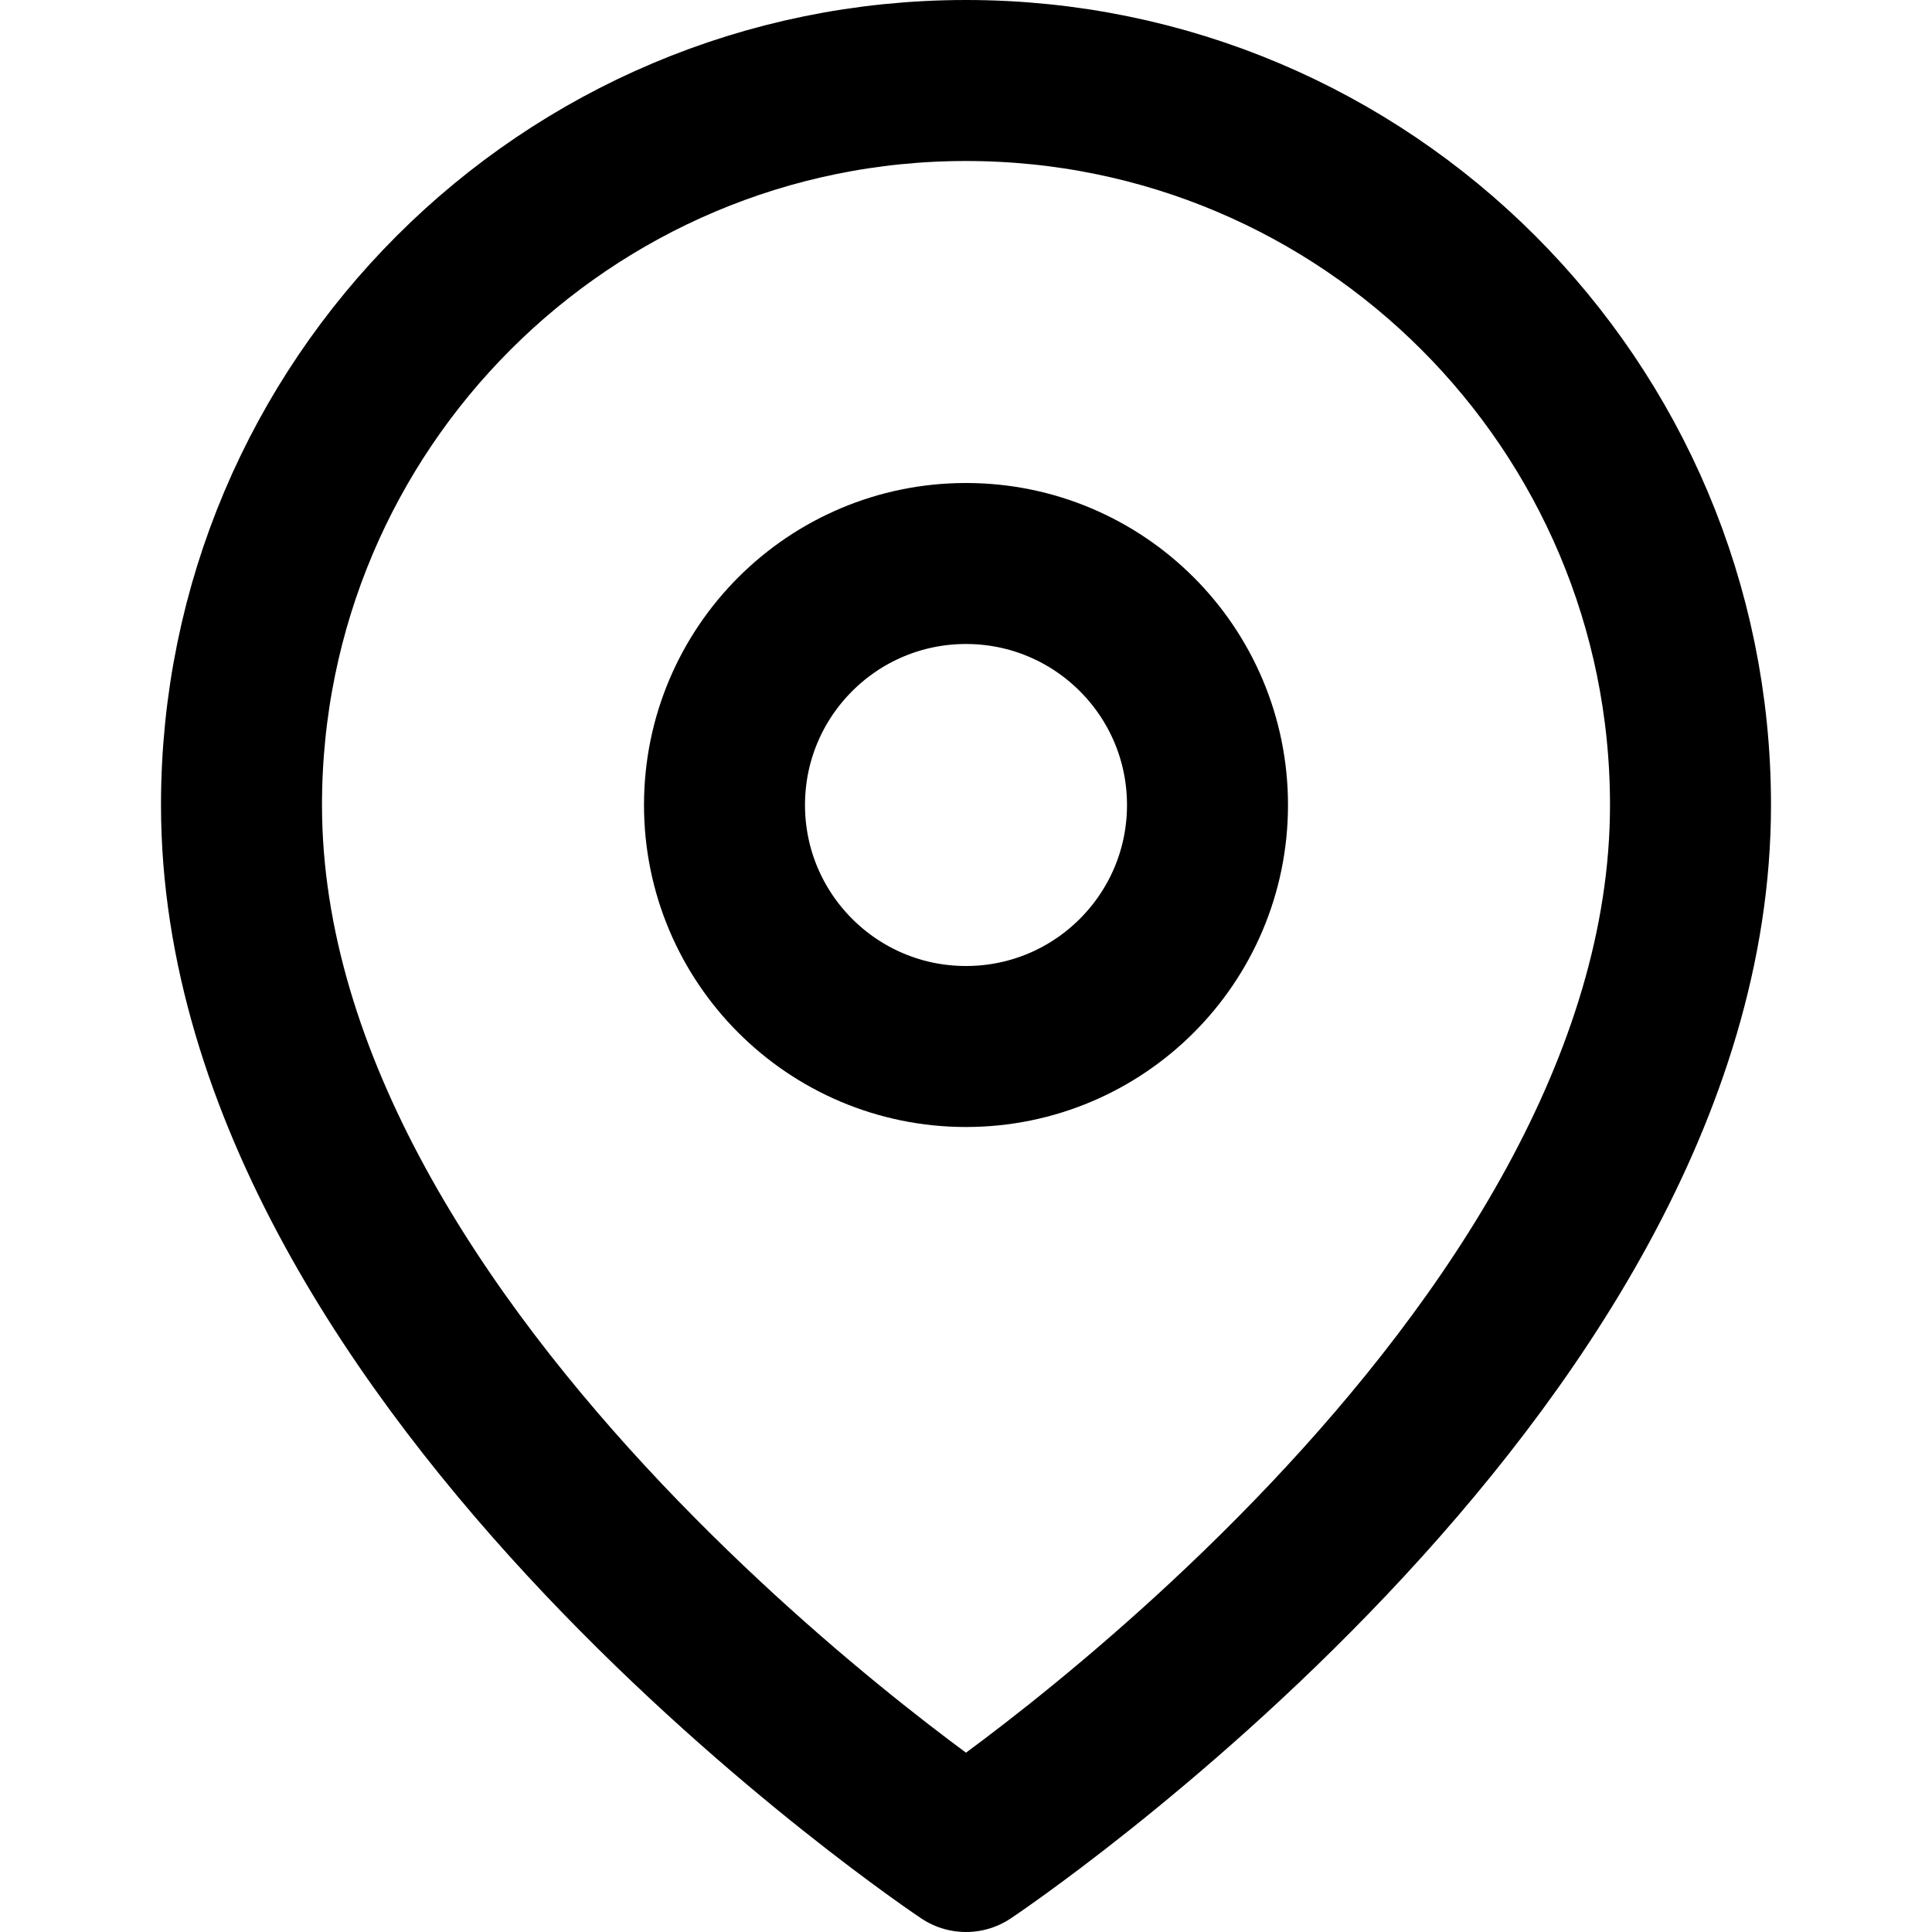
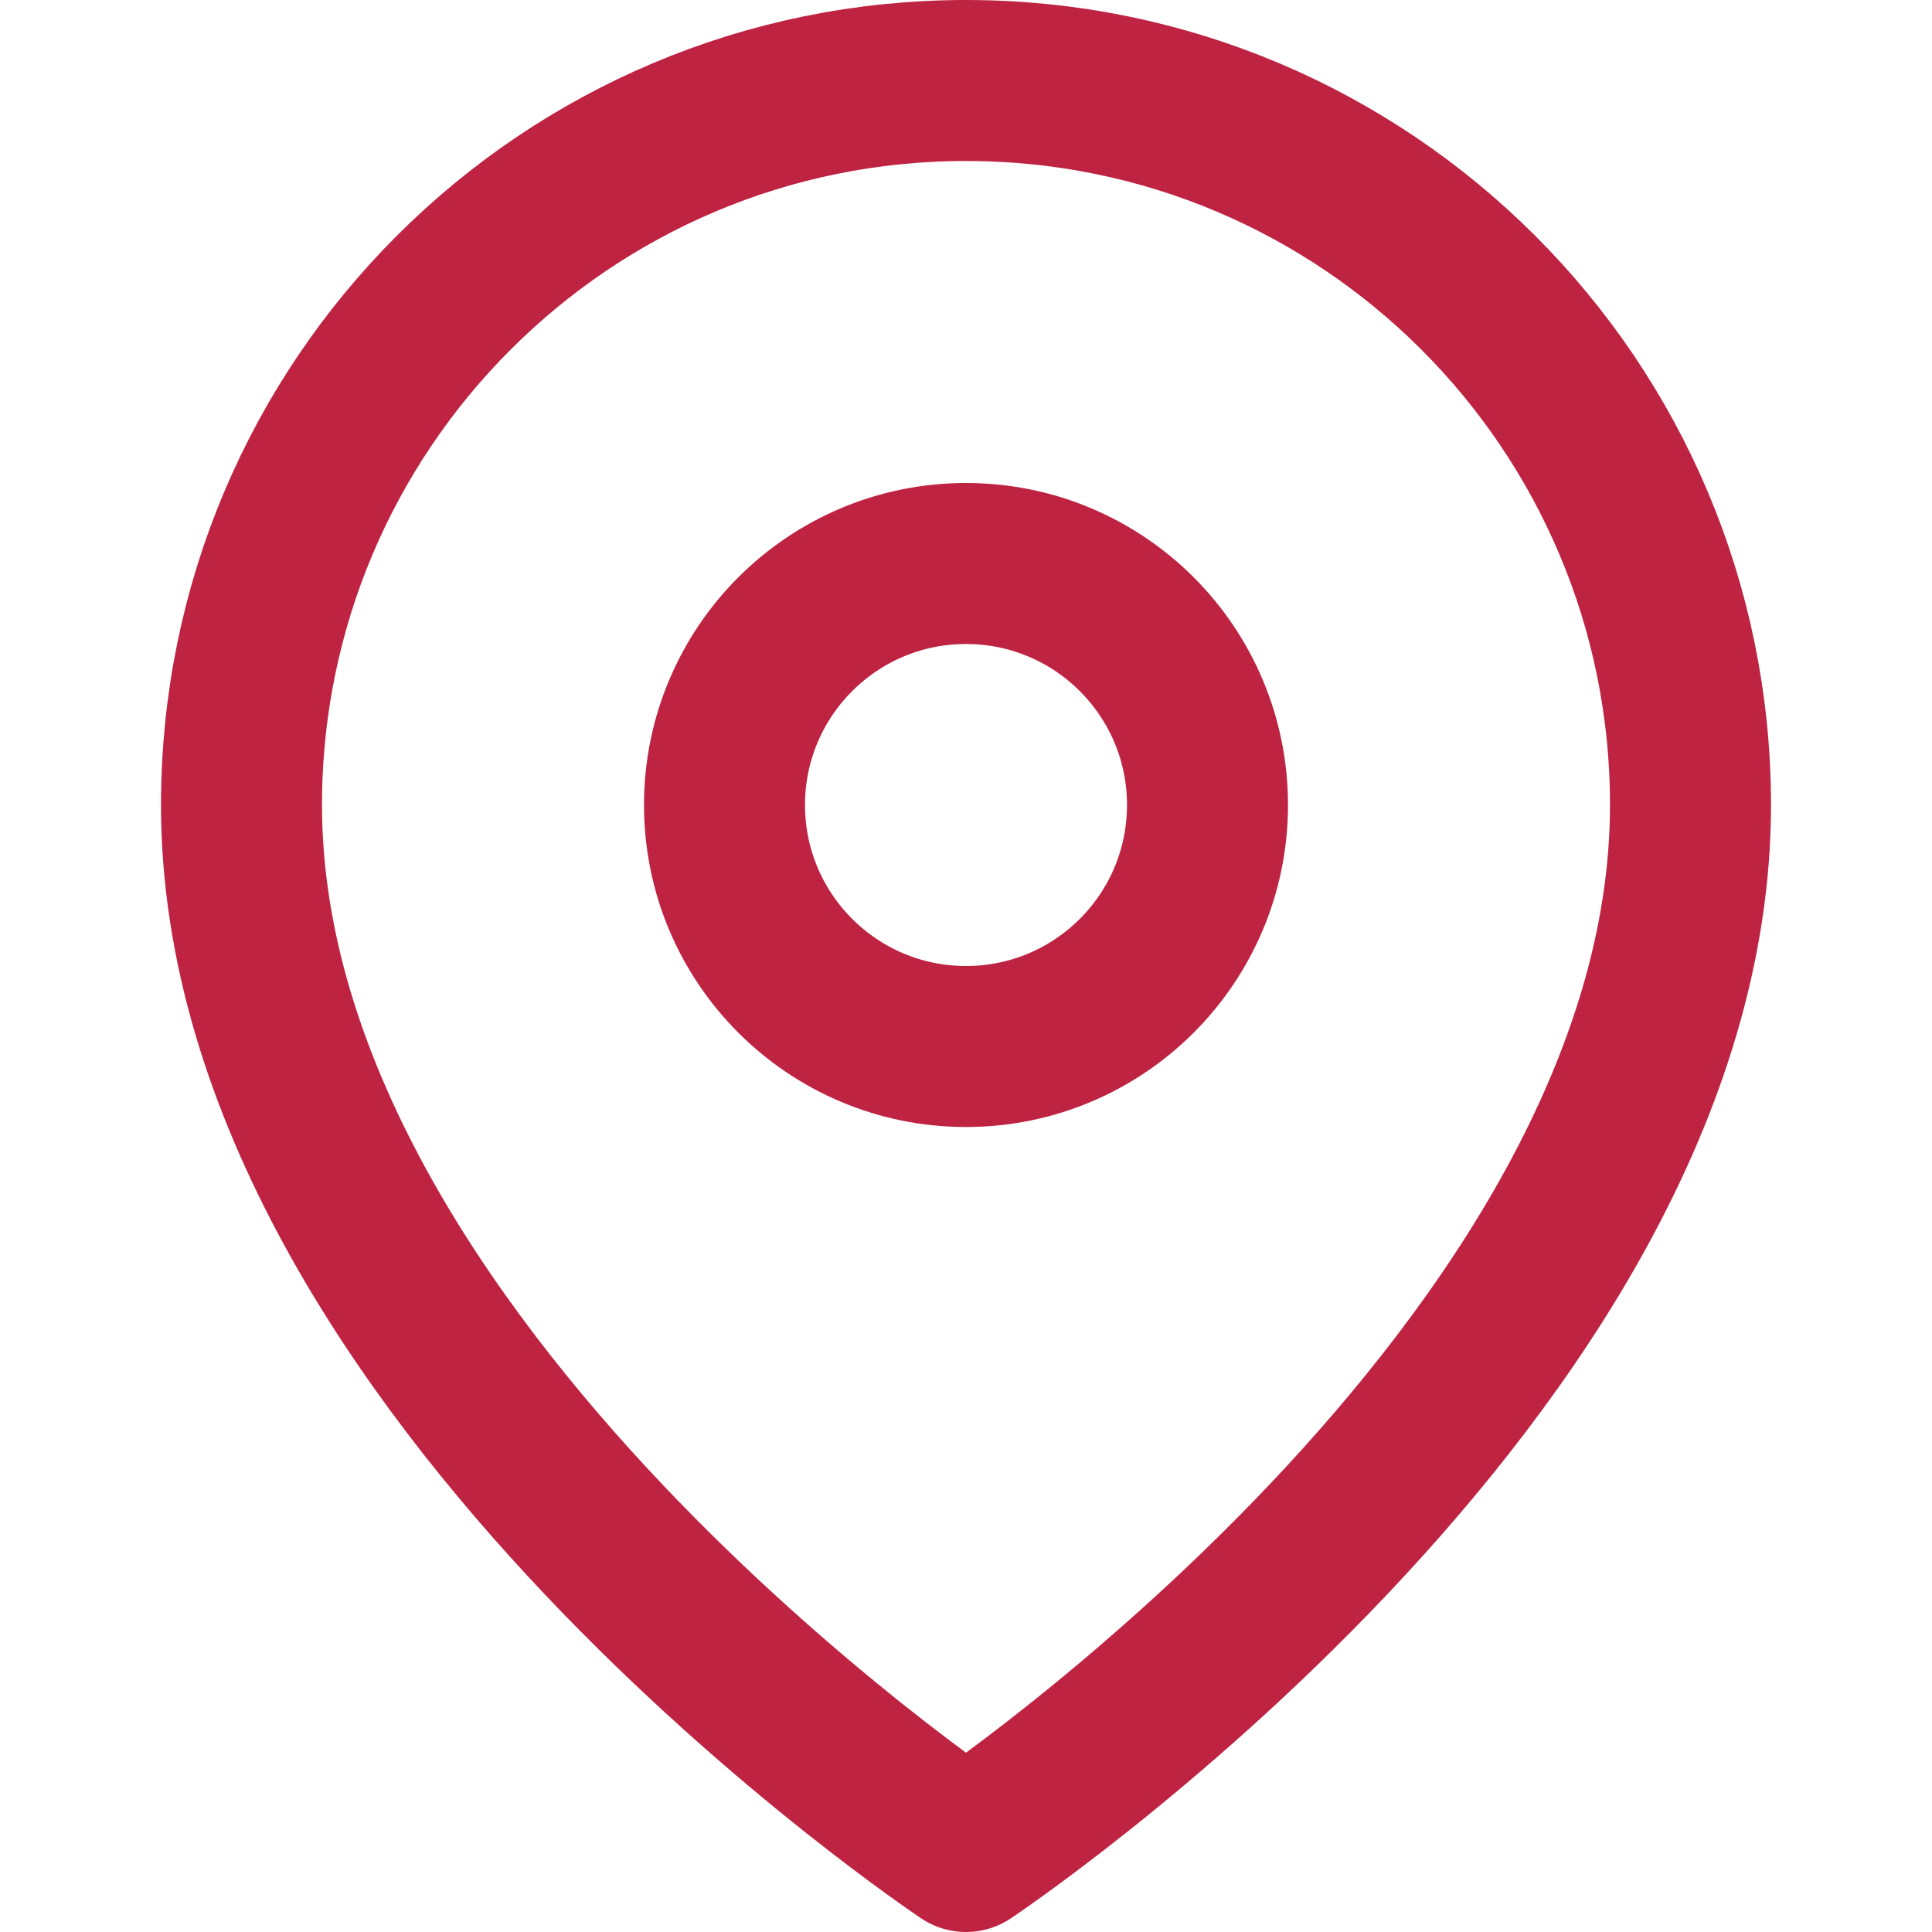
- <svg xmlns="http://www.w3.org/2000/svg" width="24px" height="24px" viewBox="0 0 24 24" fill="none" stroke="currentColor" stroke-width="2" stroke-linecap="round" stroke-linejoin="round" class="feather feather-map-pin">
+ <svg xmlns="http://www.w3.org/2000/svg" width="24px" height="24px" viewBox="0 0 24 24" fill="none" stroke="#be2342" stroke-width="2" stroke-linecap="round" stroke-linejoin="round" class="feather feather-map-pin">
  <path d="M21 10c0 7-9 13-9 13s-9-6-9-13a9 9 0 0 1 18 0z" />
  <circle cx="12" cy="10" r="3" />
</svg>
